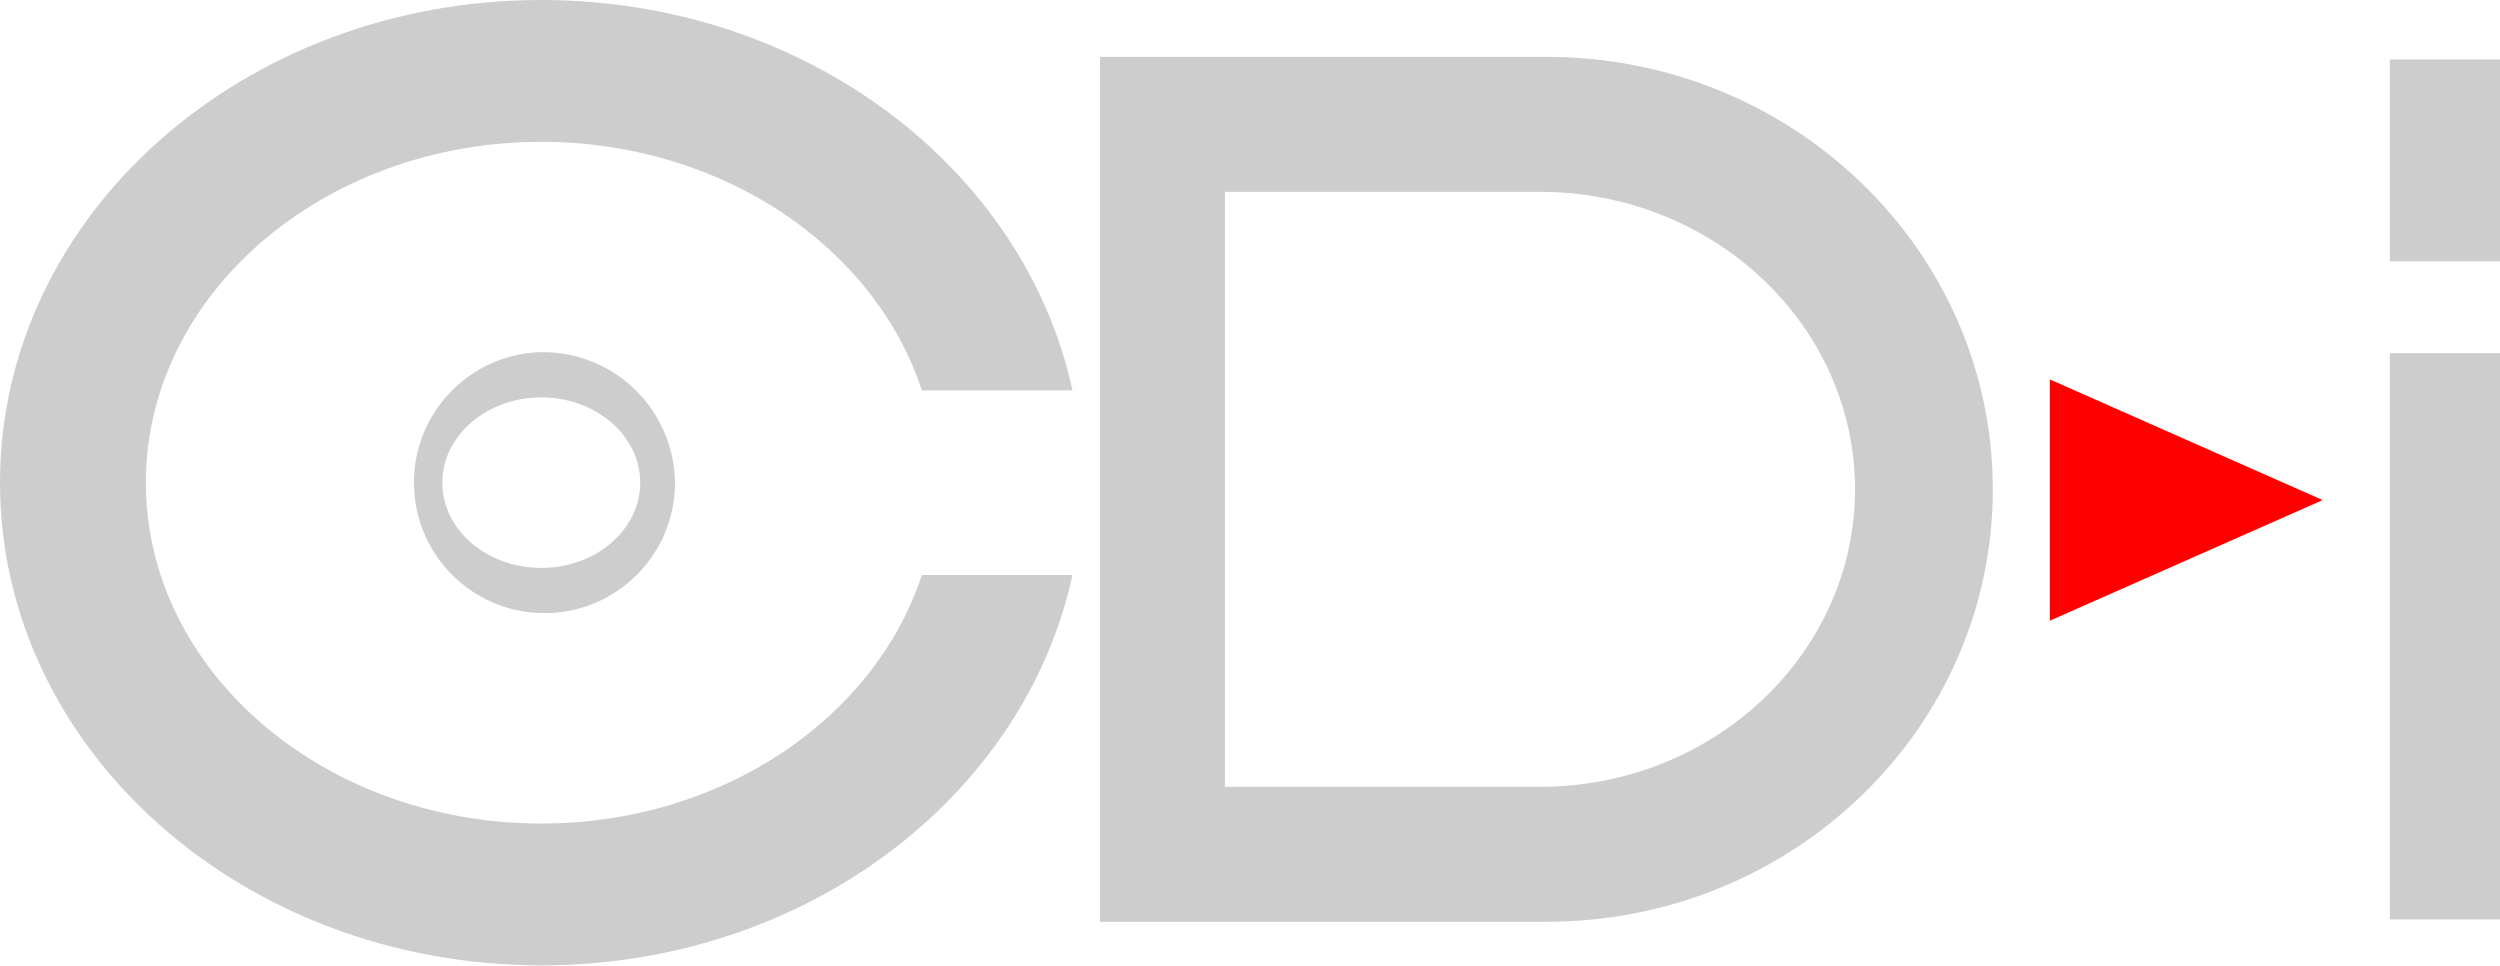
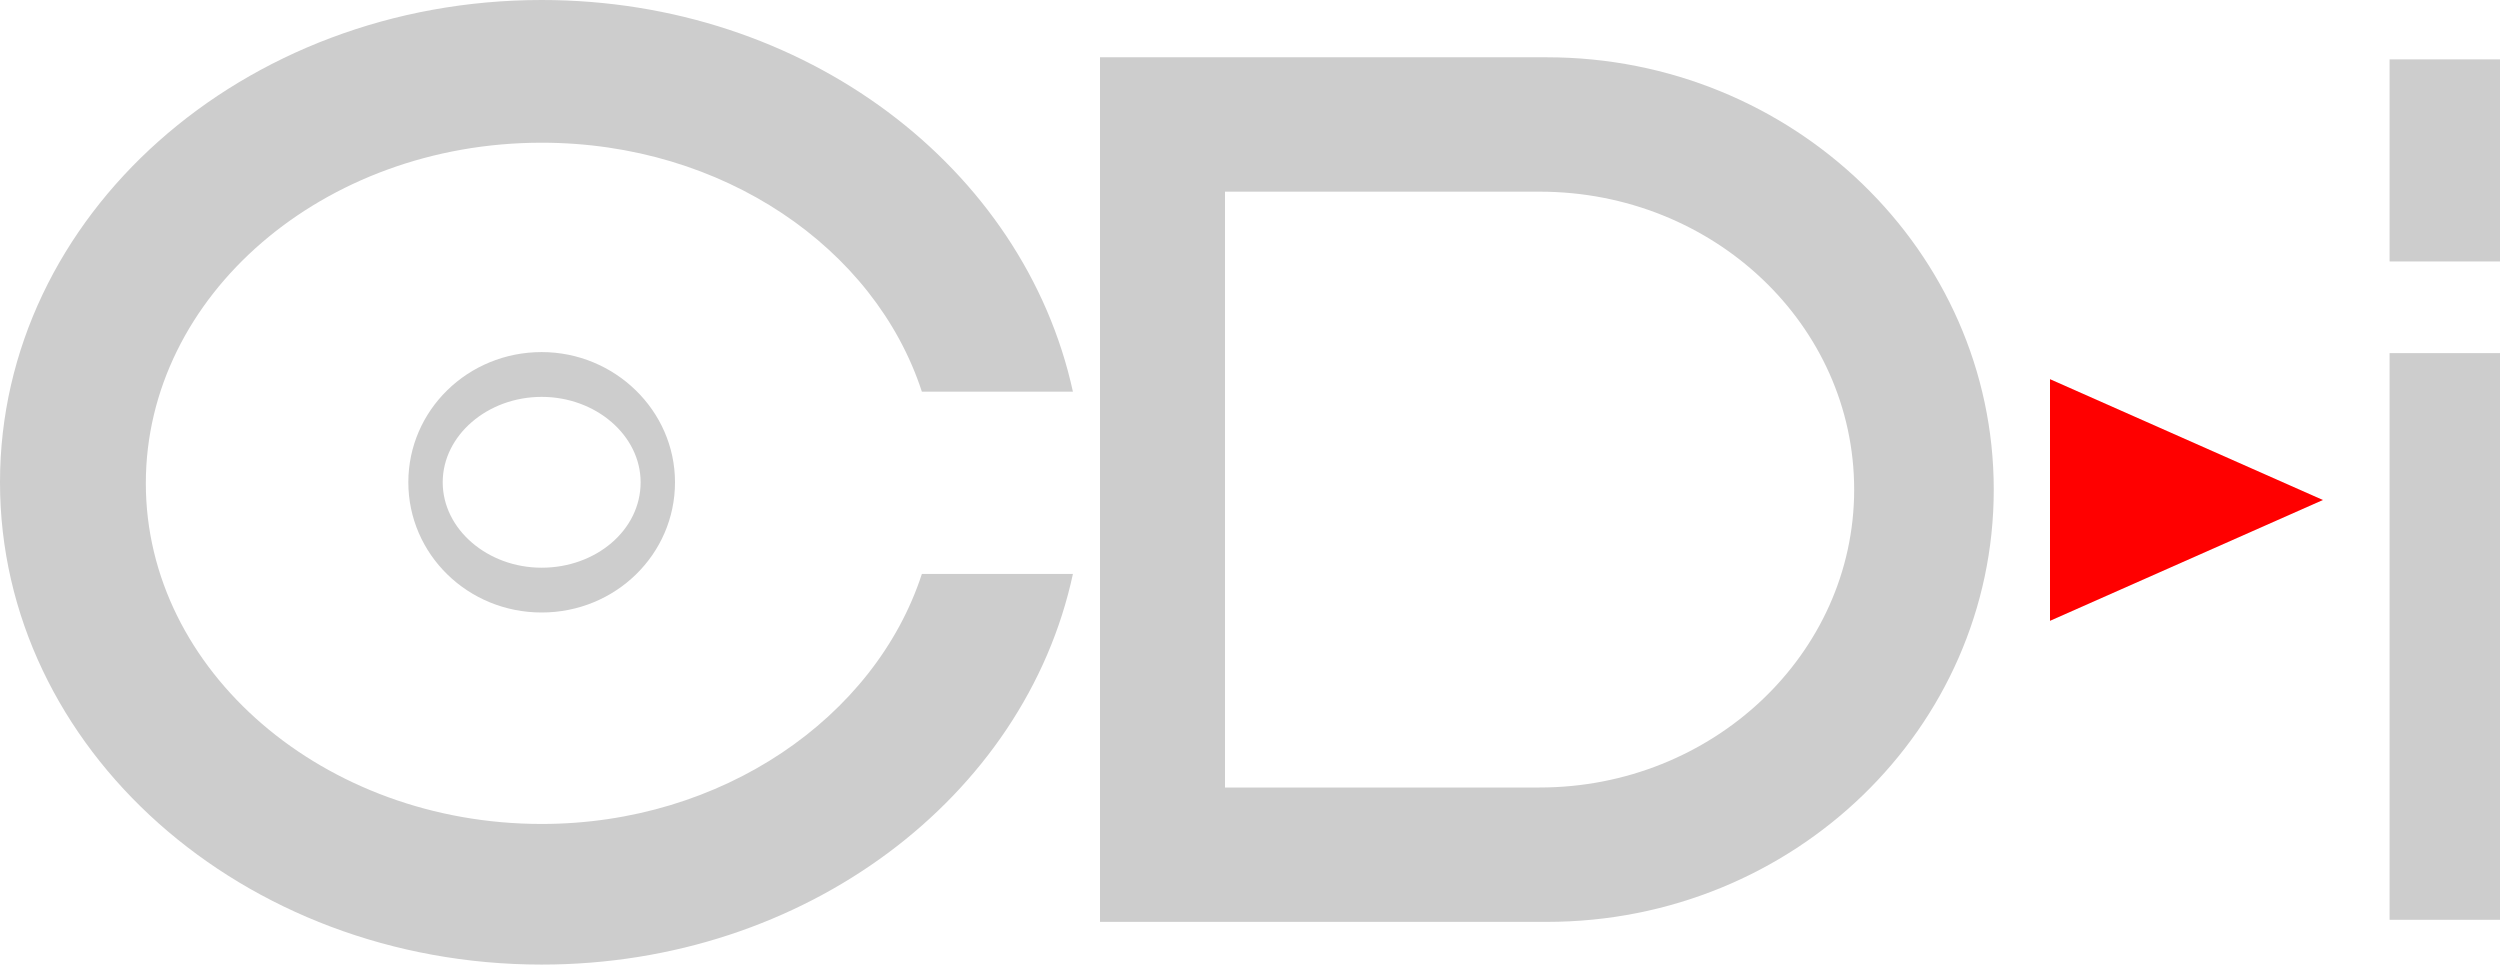
- <svg xmlns="http://www.w3.org/2000/svg" viewBox="0 0 240.003 92.675">
-   <path d="M51.966,0C23.265,0,0,20.744,0,46.337S23.265,92.675,51.966,92.675c25.29,0,46.359-16.128,50.994-37.476H88.497c-4.5,13.747-19.17,23.86-36.531,23.86-20.934,0-37.962-14.679-37.962-32.721s17.028-32.721,37.962-32.721c17.361,0,32.031,10.114,36.531,23.86H102.96C98.325,16.12,77.256,0,51.966,0" fill="#cdcdcd" />
-   <path d="M51.966,54.52c-5.238,0-9.504-3.67-9.504-8.184s4.266-8.184,9.504-8.184,9.495,3.67,9.495,8.184-4.257,8.184-9.495,8.184m0-20.715A12.531,12.531,0,1,0,64.8,46.336,12.685,12.685,0,0,0,51.966,33.806" fill="#cdcdcd" />
-   <path d="M117.594,75.533V18.42h30.249c16.677,0,30.24,12.808,30.24,28.557s-13.563,28.557-30.24,28.557H117.594M148.455,5.459H105.597V88.493h42.858c23.67,0,42.858-18.589,42.858-41.517S172.125,5.459,148.455,5.459" fill="#cdcdcd" />
-   <polyline points="196.785 36.426 196.785 59.587 222.975 48.01 196.785 36.426" fill="red" />
-   <polyline points="240.003 5.708 229.428 5.708 229.428 25.091 240.003 25.091 240.003 5.708" fill="#cdcdcd" />
-   <polyline points="240.003 33.908 229.428 33.908 229.428 88.262 240.003 88.262 240.003 33.908" fill="#cdcdcd" />
+ <svg xmlns="http://www.w3.org/2000/svg" x="0px" y="0px" viewBox="0 0 240 92.7">
+   <path fill="#cdcdcd" d="M117.6,75.5V18.4h30.2c16.7,0,30.2,12.8,30.2,28.6s-13.6,28.6-30.2,28.6H117.6 M148.5,5.5h-42.9v83h42.9 c23.7,0,42.9-18.6,42.9-41.5S172.1,5.5,148.5,5.5" />
+   <polyline fill="#FF0000" points="196.8,36.4 196.8,59.6 223,48 196.8,36.4 " />
+   <polyline fill="#cdcdcd" points="240,33.9 229.4,33.9 229.4,88.3 240,88.3 240,33.9 " />
+   <polyline fill="#cdcdcd" points="240,5.7 229.4,5.7 229.4,25.1 240,25.1 240,5.7 " />
+   <path fill="#cdcdcd" d="M52,54.5c-5.2,0-9.5-3.7-9.5-8.2c0-4.5,4.3-8.2,9.5-8.2s9.5,3.7,9.5,8.2C61.5,50.9,57.2,54.5,52,54.5 M52,33.8c-7.1,0-12.8,5.6-12.8,12.5c0,6.9,5.7,12.5,12.8,12.5c7.1,0,12.8-5.6,12.8-12.5C64.8,39.4,59,33.8,52,33.8" />
+   <path fill="#cdcdcd" d="M52,0C23.3,0,0,20.7,0,46.3s23.3,46.3,52,46.3c25.3,0,46.4-16.1,51-37.5H88.5C84,68.9,69.3,79.1,52,79.1 c-20.9,0-38-14.7-38-32.7s17-32.7,38-32.7c17.4,0,32,10.1,36.5,23.9H103C98.3,16.1,77.3,0,52,0" />
</svg>
